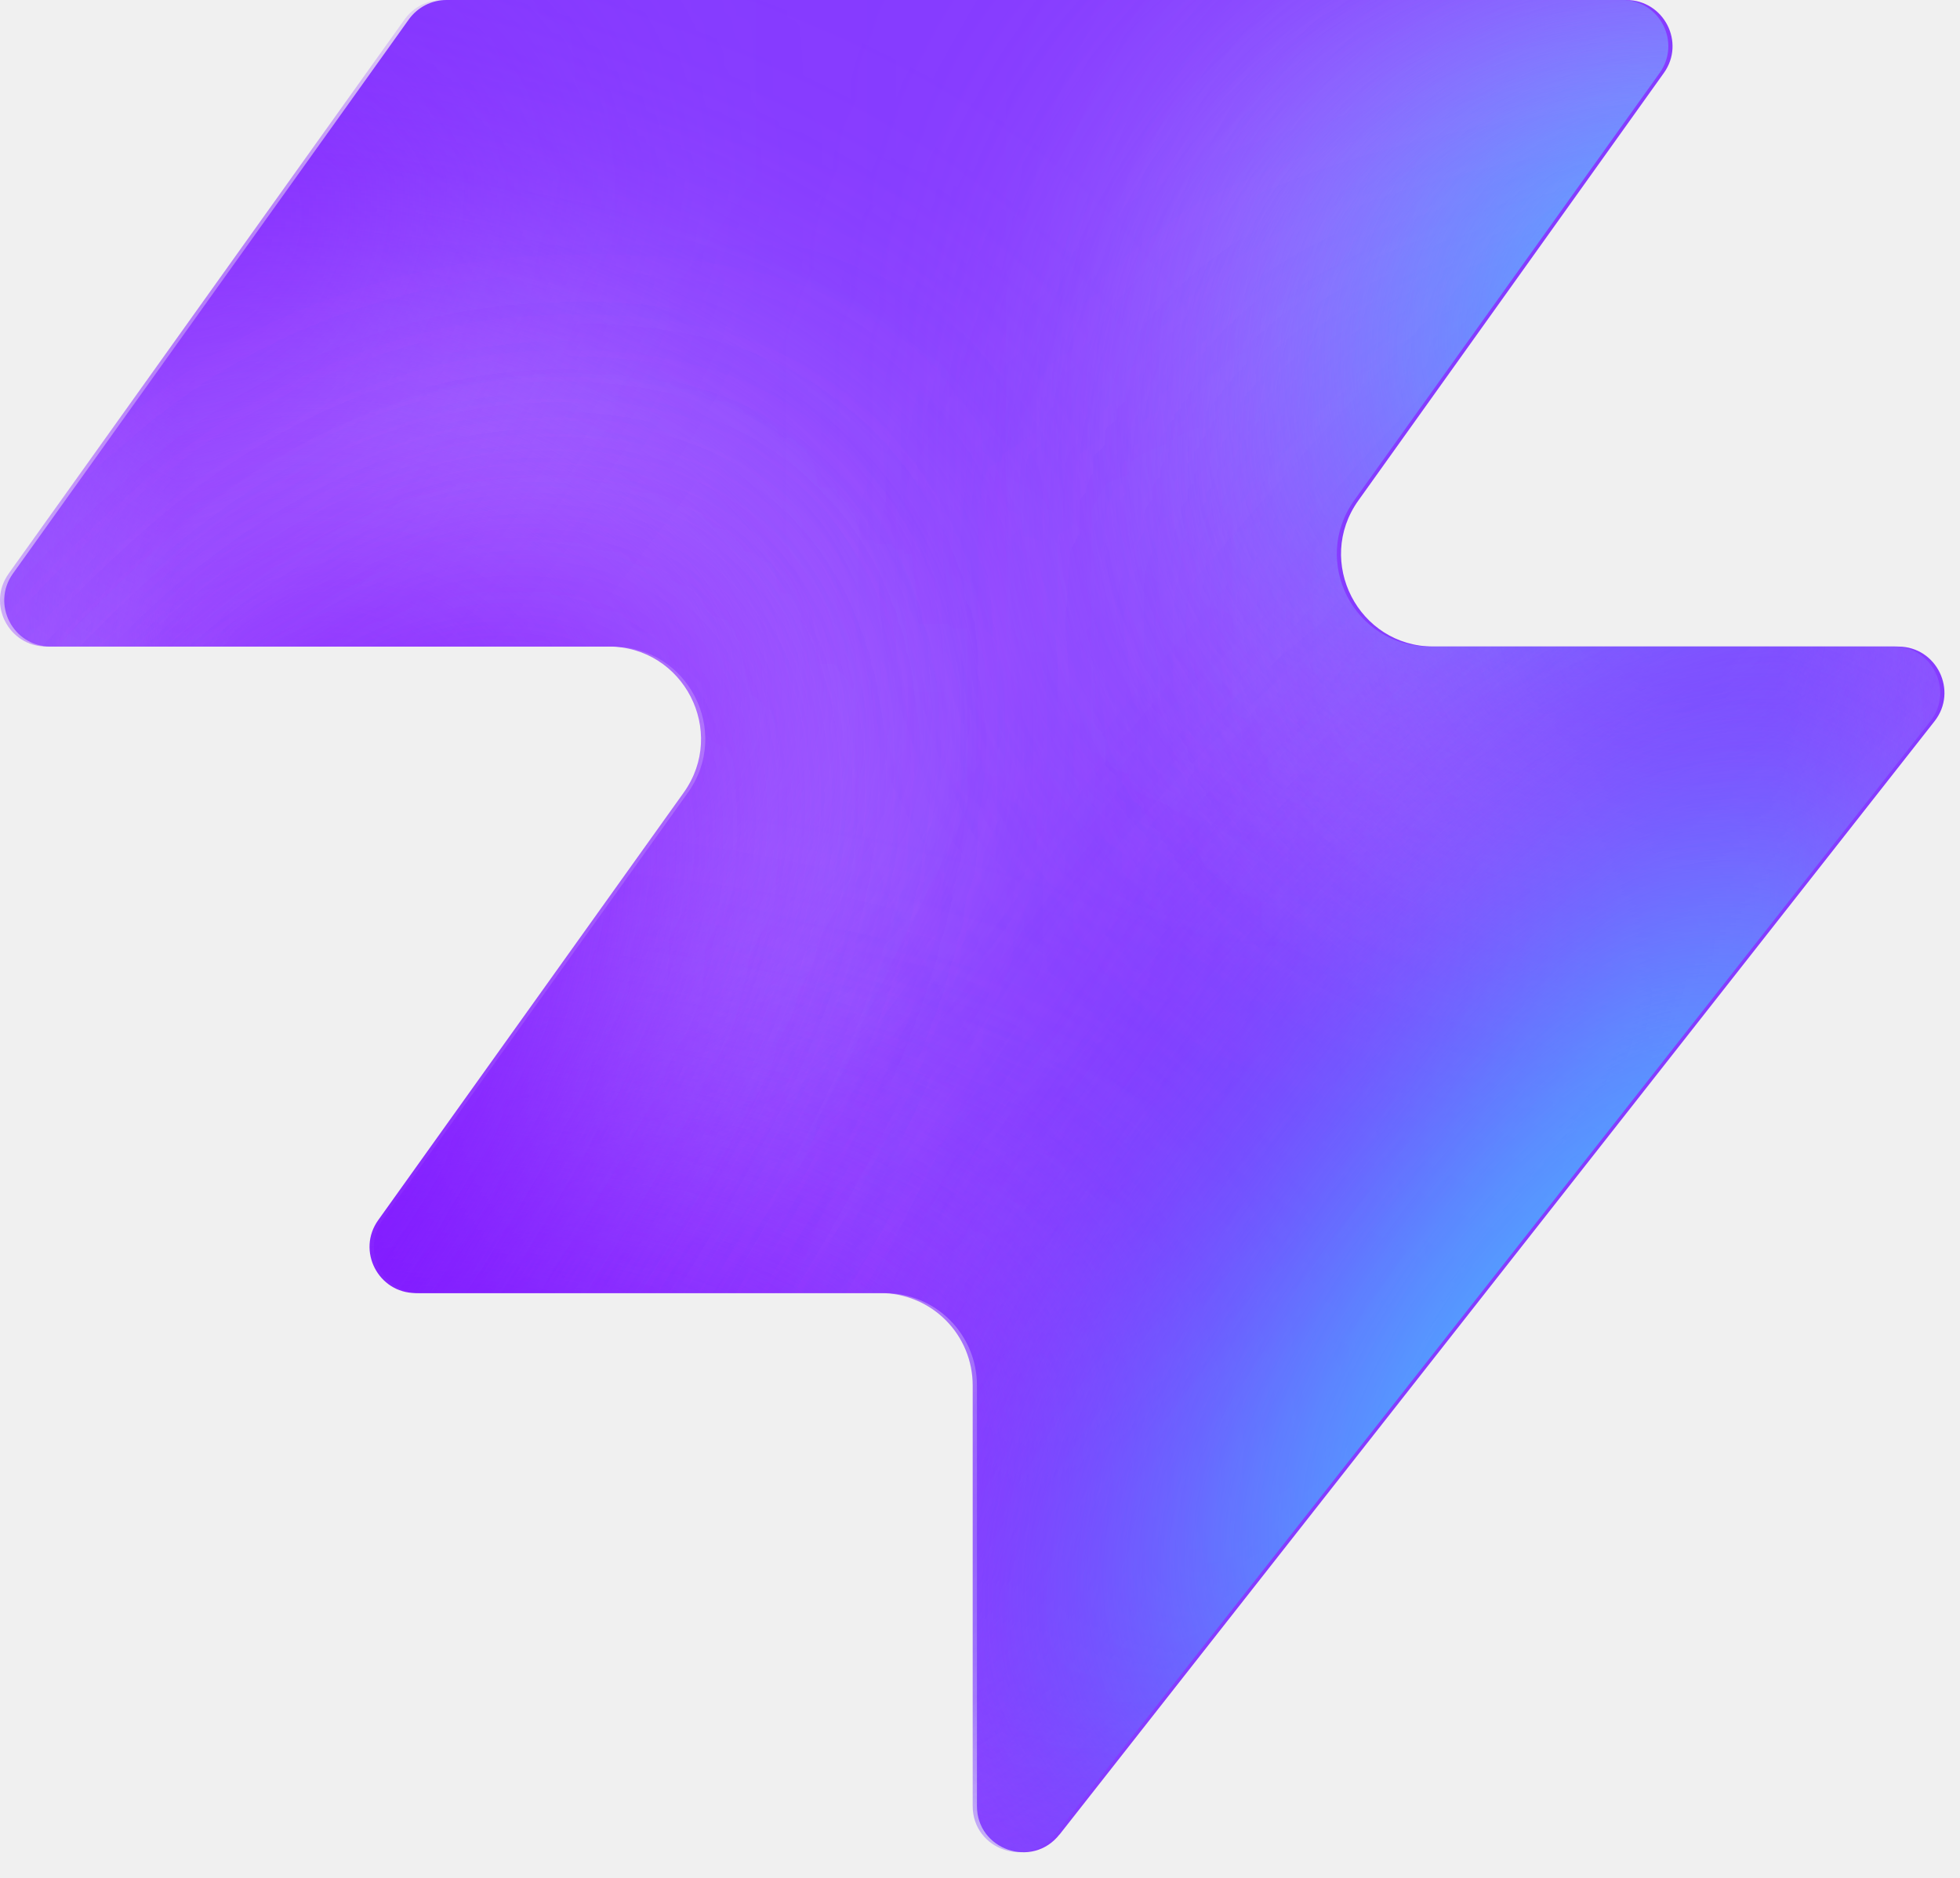
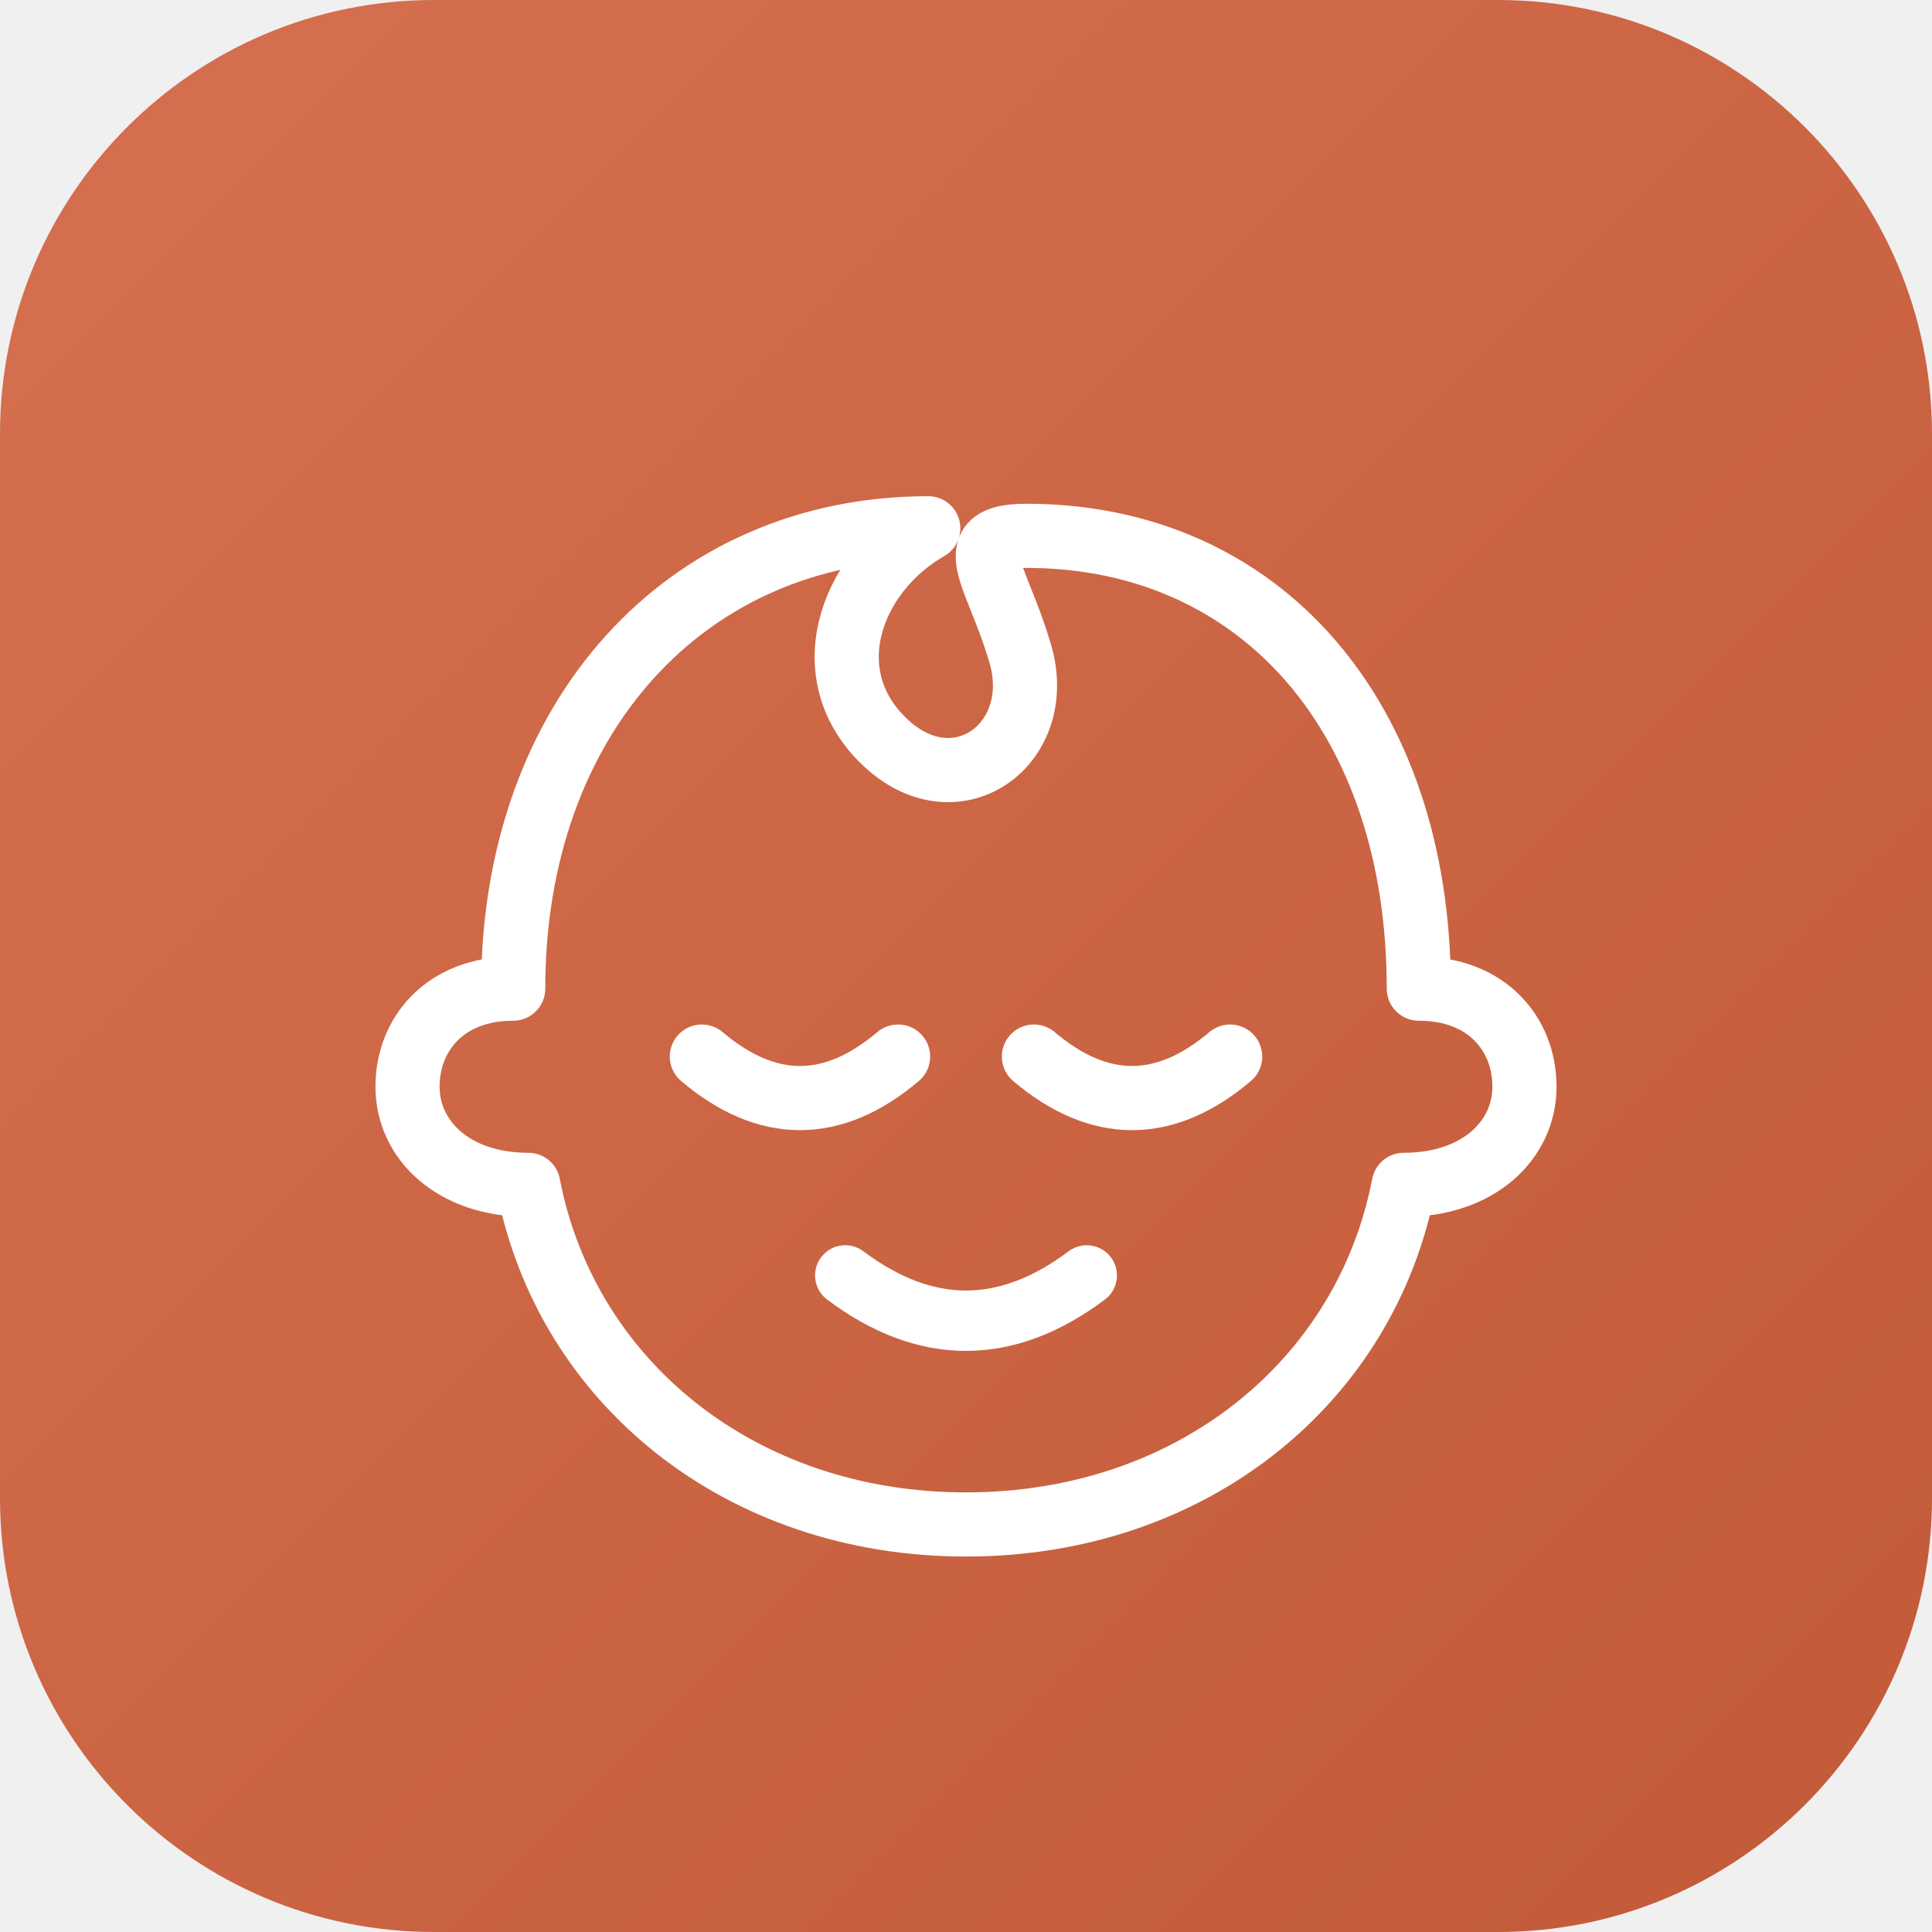
- <svg xmlns="http://www.w3.org/2000/svg" width="48" height="46" fill="none" viewBox="0 0 48 46">
-   <path fill="#863bff" d="M25.946 44.938c-.664.845-2.021.375-2.021-.698V33.937a2.26 2.26 0 0 0-2.262-2.262H10.287c-.92 0-1.456-1.04-.92-1.788l7.48-10.471c1.07-1.497 0-3.578-1.842-3.578H1.237c-.92 0-1.456-1.04-.92-1.788L10.013.474c.214-.297.556-.474.92-.474h28.894c.92 0 1.456 1.04.92 1.788l-7.48 10.471c-1.07 1.498 0 3.579 1.842 3.579h11.377c.943 0 1.473 1.088.89 1.83L25.947 44.94z" style="fill:#863bff;fill:color(display-p3 .525 .23 1);fill-opacity:1" />
-   <mask id="a" width="48" height="46" x="0" y="0" maskUnits="userSpaceOnUse" style="mask-type:alpha">
-     <path fill="#000" d="M25.842 44.938c-.664.844-2.021.375-2.021-.698V33.937a2.26 2.26 0 0 0-2.262-2.262H10.183c-.92 0-1.456-1.04-.92-1.788l7.48-10.471c1.07-1.498 0-3.579-1.842-3.579H1.133c-.92 0-1.456-1.04-.92-1.787L9.91.473c.214-.297.556-.474.92-.474h28.894c.92 0 1.456 1.04.92 1.788l-7.48 10.471c-1.07 1.498 0 3.578 1.842 3.578h11.377c.943 0 1.473 1.088.89 1.832L25.843 44.94z" style="fill:#000;fill-opacity:1" />
-   </mask>
-   <g mask="url(#a)">
-     <g filter="url(#b)">
-       <ellipse cx="5.508" cy="14.704" fill="#ede6ff" rx="5.508" ry="14.704" style="fill:#ede6ff;fill:color(display-p3 .927 .903 1);fill-opacity:1" transform="matrix(.00324 1 1 -.00324 -4.47 31.516)" />
-     </g>
-     <g filter="url(#c)">
-       <ellipse cx="10.399" cy="29.851" fill="#ede6ff" rx="10.399" ry="29.851" style="fill:#ede6ff;fill:color(display-p3 .927 .903 1);fill-opacity:1" transform="matrix(.00324 1 1 -.00324 -39.328 7.883)" />
-     </g>
-     <g filter="url(#d)">
-       <ellipse cx="5.508" cy="30.487" fill="#7e14ff" rx="5.508" ry="30.487" style="fill:#7e14ff;fill:color(display-p3 .492 .077 1);fill-opacity:1" transform="rotate(89.814 -25.913 -14.639)scale(1 -1)" />
-     </g>
-     <g filter="url(#e)">
-       <ellipse cx="5.508" cy="30.599" fill="#7e14ff" rx="5.508" ry="30.599" style="fill:#7e14ff;fill:color(display-p3 .492 .077 1);fill-opacity:1" transform="rotate(89.814 -32.644 -3.334)scale(1 -1)" />
-     </g>
-     <g filter="url(#f)">
-       <ellipse cx="5.508" cy="30.599" fill="#7e14ff" rx="5.508" ry="30.599" style="fill:#7e14ff;fill:color(display-p3 .492 .077 1);fill-opacity:1" transform="matrix(.00324 1 1 -.00324 -34.34 30.47)" />
-     </g>
-     <g filter="url(#g)">
-       <ellipse cx="14.072" cy="22.078" fill="#ede6ff" rx="14.072" ry="22.078" style="fill:#ede6ff;fill:color(display-p3 .927 .903 1);fill-opacity:1" transform="rotate(93.35 24.506 48.493)scale(-1 1)" />
-     </g>
-     <g filter="url(#h)">
-       <ellipse cx="3.47" cy="21.501" fill="#7e14ff" rx="3.47" ry="21.501" style="fill:#7e14ff;fill:color(display-p3 .492 .077 1);fill-opacity:1" transform="rotate(89.009 28.708 47.59)scale(-1 1)" />
-     </g>
-     <g filter="url(#i)">
-       <ellipse cx="3.47" cy="21.501" fill="#7e14ff" rx="3.47" ry="21.501" style="fill:#7e14ff;fill:color(display-p3 .492 .077 1);fill-opacity:1" transform="rotate(89.009 28.708 47.59)scale(-1 1)" />
-     </g>
-     <g filter="url(#j)">
-       <ellipse cx=".387" cy="8.972" fill="#7e14ff" rx="4.407" ry="29.108" style="fill:#7e14ff;fill:color(display-p3 .492 .077 1);fill-opacity:1" transform="rotate(39.51 .387 8.972)" />
-     </g>
-     <g filter="url(#k)">
-       <ellipse cx="47.523" cy="-6.092" fill="#7e14ff" rx="4.407" ry="29.108" style="fill:#7e14ff;fill:color(display-p3 .492 .077 1);fill-opacity:1" transform="rotate(37.892 47.523 -6.092)" />
-     </g>
-     <g filter="url(#l)">
-       <ellipse cx="41.412" cy="6.333" fill="#47bfff" rx="5.971" ry="9.665" style="fill:#47bfff;fill:color(display-p3 .28 .748 1);fill-opacity:1" transform="rotate(37.892 41.412 6.333)" />
-     </g>
-     <g filter="url(#m)">
-       <ellipse cx="-1.879" cy="38.332" fill="#7e14ff" rx="4.407" ry="29.108" style="fill:#7e14ff;fill:color(display-p3 .492 .077 1);fill-opacity:1" transform="rotate(37.892 -1.88 38.332)" />
-     </g>
-     <g filter="url(#n)">
-       <ellipse cx="-1.879" cy="38.332" fill="#7e14ff" rx="4.407" ry="29.108" style="fill:#7e14ff;fill:color(display-p3 .492 .077 1);fill-opacity:1" transform="rotate(37.892 -1.88 38.332)" />
-     </g>
-     <g filter="url(#o)">
-       <ellipse cx="35.651" cy="29.907" fill="#7e14ff" rx="4.407" ry="29.108" style="fill:#7e14ff;fill:color(display-p3 .492 .077 1);fill-opacity:1" transform="rotate(37.892 35.651 29.907)" />
-     </g>
-     <g filter="url(#p)">
-       <ellipse cx="38.418" cy="32.4" fill="#47bfff" rx="5.971" ry="15.297" style="fill:#47bfff;fill:color(display-p3 .28 .748 1);fill-opacity:1" transform="rotate(37.892 38.418 32.4)" />
-     </g>
+ <svg xmlns="http://www.w3.org/2000/svg" viewBox="0 0 512 512" width="512" height="512">
+   <defs>
+     <linearGradient id="terracottaGrad" x1="0%" y1="0%" x2="100%" y2="100%">
+       <stop offset="0%" stop-color="#D67050" />
+       <stop offset="100%" stop-color="#C25A38" />
+     </linearGradient>
+   </defs>
+   <rect width="512" height="512" rx="115" fill="url(#terracottaGrad)" />
+   <g fill="none" stroke="#FFFFFF" stroke-linecap="round" stroke-linejoin="round">
+     <path d="       M 246 140       C 225 152 215 180 236 198       C 255 214 278 196 270 172       C 264 152 254 142 272 142       C 334 142 376 190 376 262       C 394 262 404 274 404 288       C 404 302 392 314 372 314       C 362 366 316 404 256 404       C 196 404 150 366 140 314       C 120 314 108 302 108 288       C 108 274 118 262 136 262       C 136 190 182 140 246 140 Z     " stroke-width="17" />
+     <path d="M 186 280 Q 212 302 238 280" stroke-width="17" />
+     <path d="M 274 280 Q 300 302 326 280" stroke-width="17" />
+     <path d="M 224 338 Q 256 362 288 338" stroke-width="16" />
  </g>
-   <defs>
-     <filter id="b" width="60.045" height="41.654" x="-19.77" y="16.149" color-interpolation-filters="sRGB" filterUnits="userSpaceOnUse">
-       <feFlood flood-opacity="0" result="BackgroundImageFix" />
-       <feBlend in="SourceGraphic" in2="BackgroundImageFix" result="shape" />
-       <feGaussianBlur result="effect1_foregroundBlur_2002_17158" stdDeviation="7.659" />
-     </filter>
-     <filter id="c" width="90.34" height="51.437" x="-54.613" y="-7.533" color-interpolation-filters="sRGB" filterUnits="userSpaceOnUse">
-       <feFlood flood-opacity="0" result="BackgroundImageFix" />
-       <feBlend in="SourceGraphic" in2="BackgroundImageFix" result="shape" />
-       <feGaussianBlur result="effect1_foregroundBlur_2002_17158" stdDeviation="7.659" />
-     </filter>
-     <filter id="d" width="79.355" height="29.4" x="-49.64" y="2.03" color-interpolation-filters="sRGB" filterUnits="userSpaceOnUse">
-       <feFlood flood-opacity="0" result="BackgroundImageFix" />
-       <feBlend in="SourceGraphic" in2="BackgroundImageFix" result="shape" />
-       <feGaussianBlur result="effect1_foregroundBlur_2002_17158" stdDeviation="4.596" />
-     </filter>
-     <filter id="e" width="79.579" height="29.4" x="-45.045" y="20.029" color-interpolation-filters="sRGB" filterUnits="userSpaceOnUse">
-       <feFlood flood-opacity="0" result="BackgroundImageFix" />
-       <feBlend in="SourceGraphic" in2="BackgroundImageFix" result="shape" />
-       <feGaussianBlur result="effect1_foregroundBlur_2002_17158" stdDeviation="4.596" />
-     </filter>
-     <filter id="f" width="79.579" height="29.4" x="-43.513" y="21.178" color-interpolation-filters="sRGB" filterUnits="userSpaceOnUse">
-       <feFlood flood-opacity="0" result="BackgroundImageFix" />
-       <feBlend in="SourceGraphic" in2="BackgroundImageFix" result="shape" />
-       <feGaussianBlur result="effect1_foregroundBlur_2002_17158" stdDeviation="4.596" />
-     </filter>
-     <filter id="g" width="74.749" height="58.852" x="15.756" y="-17.901" color-interpolation-filters="sRGB" filterUnits="userSpaceOnUse">
-       <feFlood flood-opacity="0" result="BackgroundImageFix" />
-       <feBlend in="SourceGraphic" in2="BackgroundImageFix" result="shape" />
-       <feGaussianBlur result="effect1_foregroundBlur_2002_17158" stdDeviation="7.659" />
-     </filter>
-     <filter id="h" width="61.377" height="25.362" x="23.548" y="2.284" color-interpolation-filters="sRGB" filterUnits="userSpaceOnUse">
-       <feFlood flood-opacity="0" result="BackgroundImageFix" />
-       <feBlend in="SourceGraphic" in2="BackgroundImageFix" result="shape" />
-       <feGaussianBlur result="effect1_foregroundBlur_2002_17158" stdDeviation="4.596" />
-     </filter>
-     <filter id="i" width="61.377" height="25.362" x="23.548" y="2.284" color-interpolation-filters="sRGB" filterUnits="userSpaceOnUse">
-       <feFlood flood-opacity="0" result="BackgroundImageFix" />
-       <feBlend in="SourceGraphic" in2="BackgroundImageFix" result="shape" />
-       <feGaussianBlur result="effect1_foregroundBlur_2002_17158" stdDeviation="4.596" />
-     </filter>
-     <filter id="j" width="56.045" height="63.649" x="-27.636" y="-22.853" color-interpolation-filters="sRGB" filterUnits="userSpaceOnUse">
-       <feFlood flood-opacity="0" result="BackgroundImageFix" />
-       <feBlend in="SourceGraphic" in2="BackgroundImageFix" result="shape" />
-       <feGaussianBlur result="effect1_foregroundBlur_2002_17158" stdDeviation="4.596" />
-     </filter>
-     <filter id="k" width="54.814" height="64.646" x="20.116" y="-38.415" color-interpolation-filters="sRGB" filterUnits="userSpaceOnUse">
-       <feFlood flood-opacity="0" result="BackgroundImageFix" />
-       <feBlend in="SourceGraphic" in2="BackgroundImageFix" result="shape" />
-       <feGaussianBlur result="effect1_foregroundBlur_2002_17158" stdDeviation="4.596" />
-     </filter>
-     <filter id="l" width="33.541" height="35.313" x="24.641" y="-11.323" color-interpolation-filters="sRGB" filterUnits="userSpaceOnUse">
-       <feFlood flood-opacity="0" result="BackgroundImageFix" />
-       <feBlend in="SourceGraphic" in2="BackgroundImageFix" result="shape" />
-       <feGaussianBlur result="effect1_foregroundBlur_2002_17158" stdDeviation="4.596" />
-     </filter>
-     <filter id="m" width="54.814" height="64.646" x="-29.286" y="6.009" color-interpolation-filters="sRGB" filterUnits="userSpaceOnUse">
-       <feFlood flood-opacity="0" result="BackgroundImageFix" />
-       <feBlend in="SourceGraphic" in2="BackgroundImageFix" result="shape" />
-       <feGaussianBlur result="effect1_foregroundBlur_2002_17158" stdDeviation="4.596" />
-     </filter>
-     <filter id="n" width="54.814" height="64.646" x="-29.286" y="6.009" color-interpolation-filters="sRGB" filterUnits="userSpaceOnUse">
-       <feFlood flood-opacity="0" result="BackgroundImageFix" />
-       <feBlend in="SourceGraphic" in2="BackgroundImageFix" result="shape" />
-       <feGaussianBlur result="effect1_foregroundBlur_2002_17158" stdDeviation="4.596" />
-     </filter>
-     <filter id="o" width="54.814" height="64.646" x="8.244" y="-2.416" color-interpolation-filters="sRGB" filterUnits="userSpaceOnUse">
-       <feFlood flood-opacity="0" result="BackgroundImageFix" />
-       <feBlend in="SourceGraphic" in2="BackgroundImageFix" result="shape" />
-       <feGaussianBlur result="effect1_foregroundBlur_2002_17158" stdDeviation="4.596" />
-     </filter>
-     <filter id="p" width="39.409" height="43.623" x="18.713" y="10.588" color-interpolation-filters="sRGB" filterUnits="userSpaceOnUse">
-       <feFlood flood-opacity="0" result="BackgroundImageFix" />
-       <feBlend in="SourceGraphic" in2="BackgroundImageFix" result="shape" />
-       <feGaussianBlur result="effect1_foregroundBlur_2002_17158" stdDeviation="4.596" />
-     </filter>
-   </defs>
</svg>
